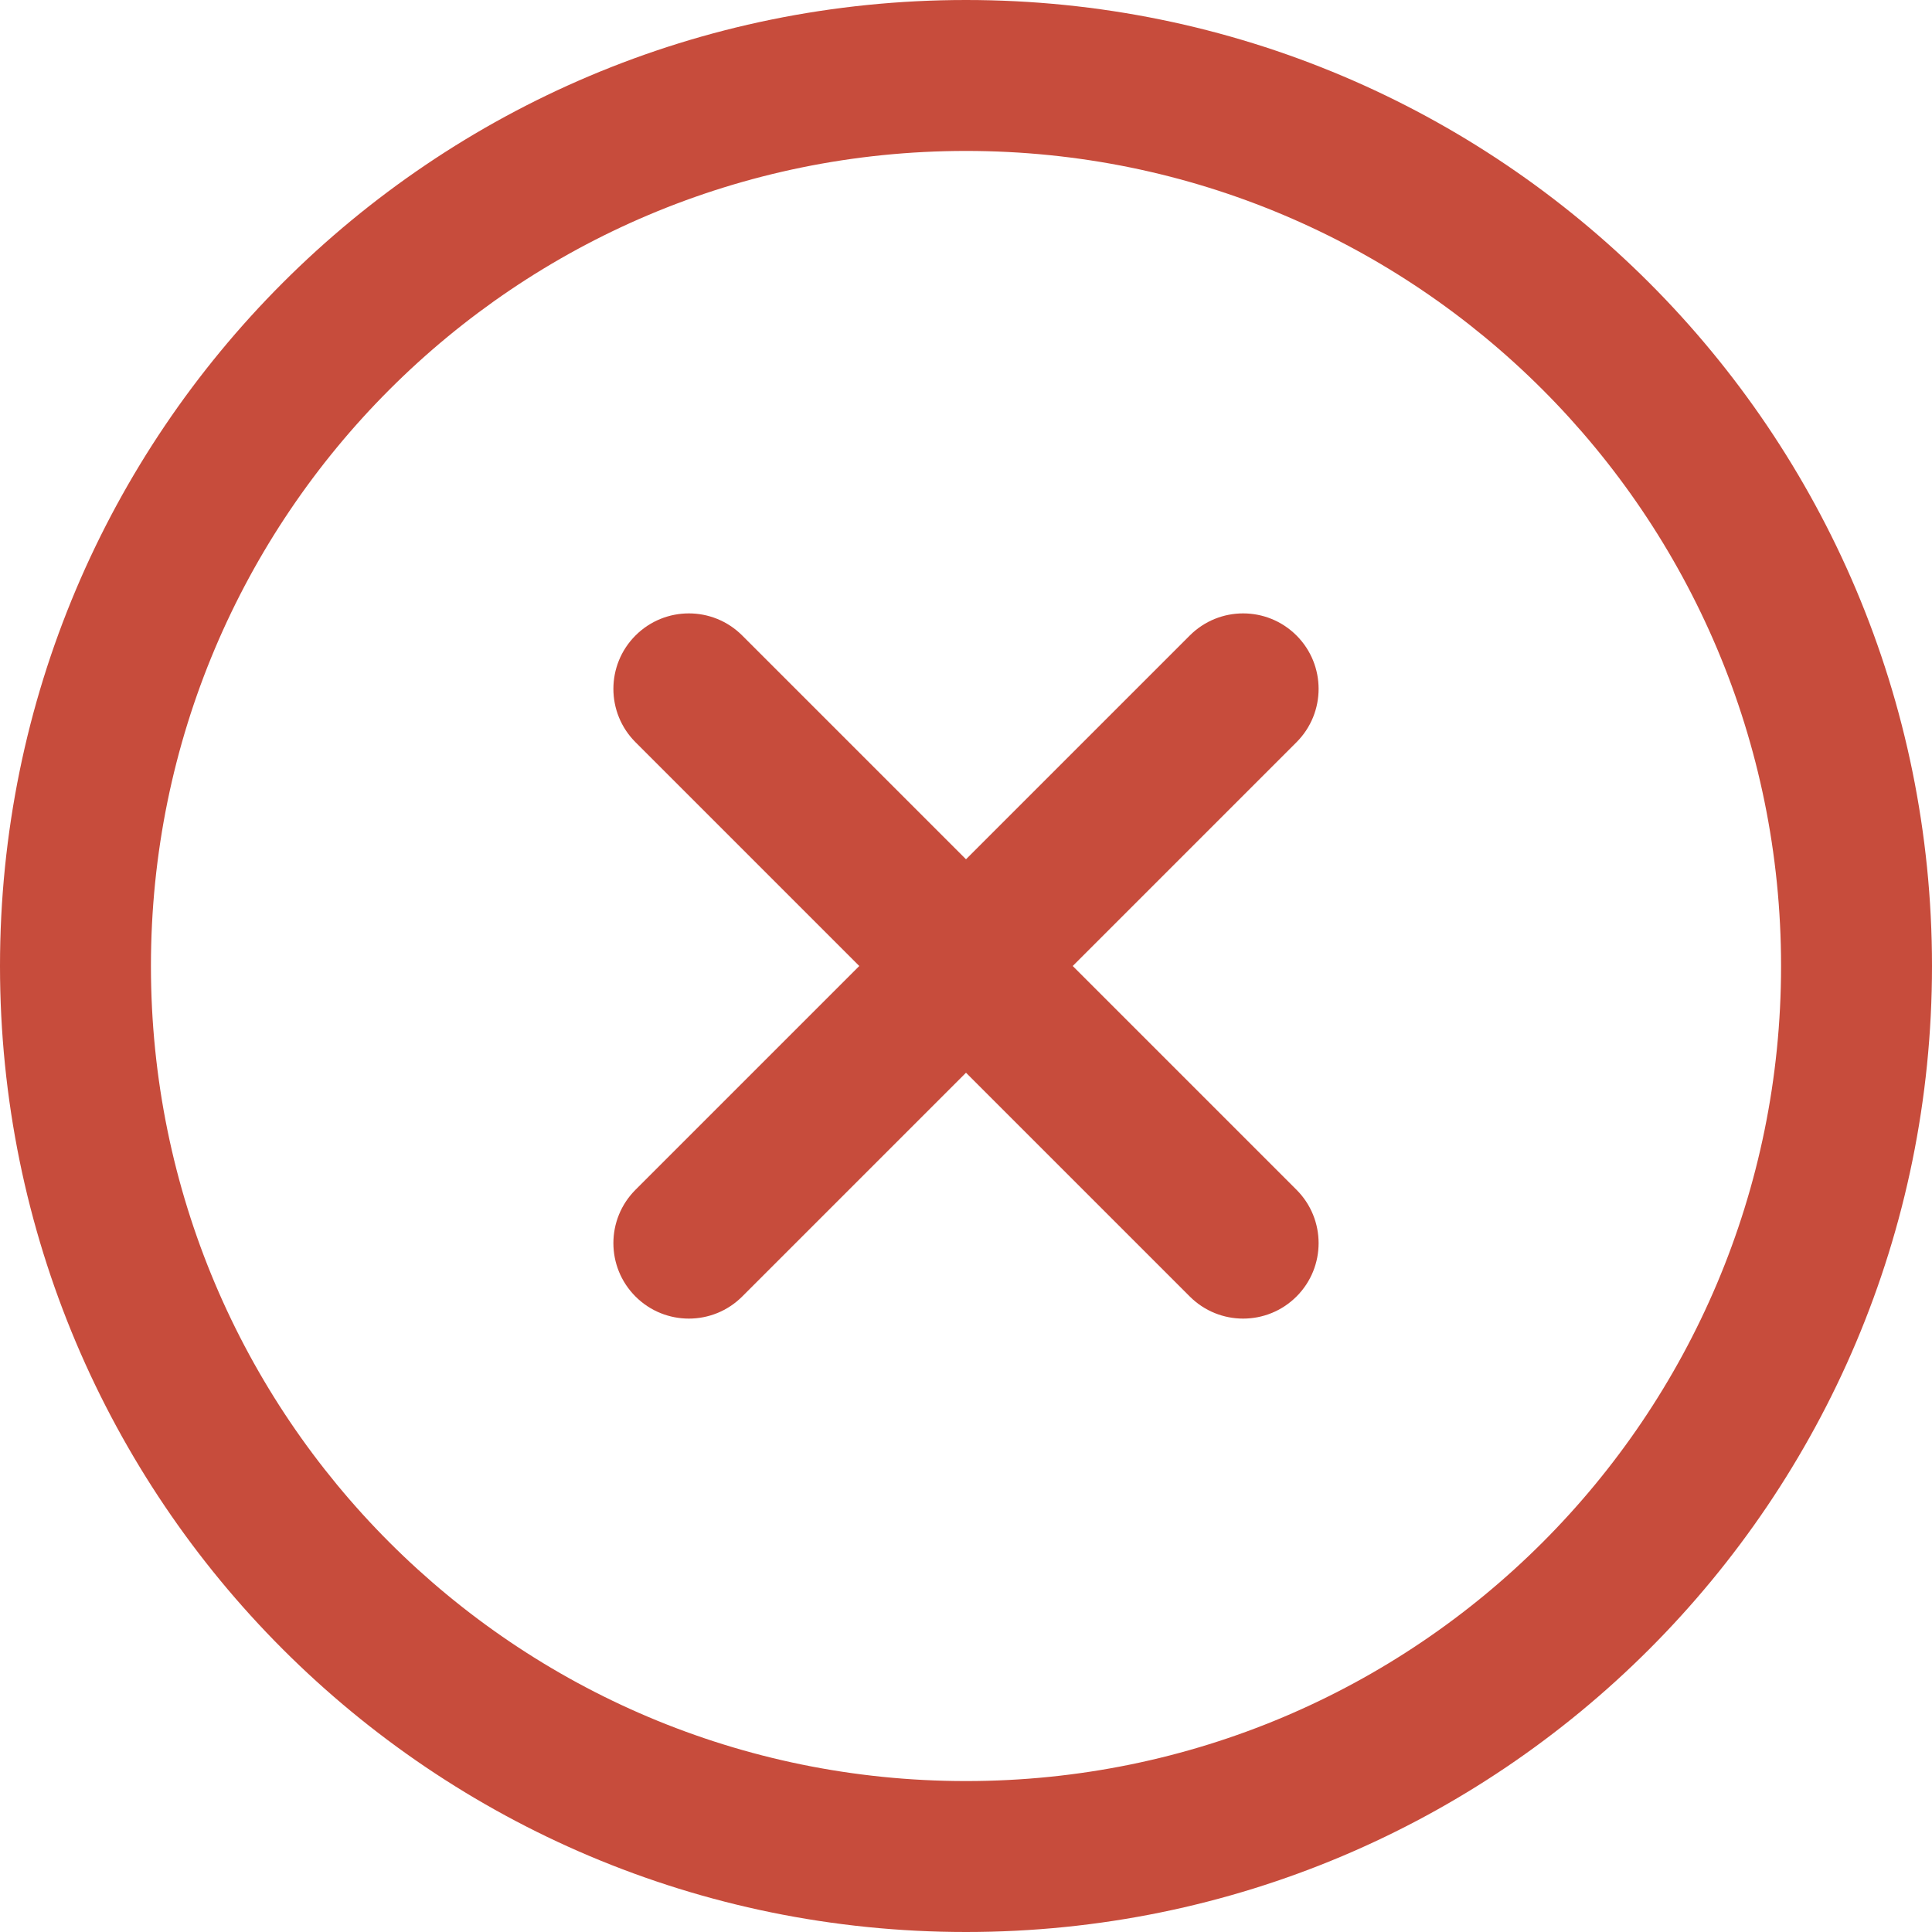
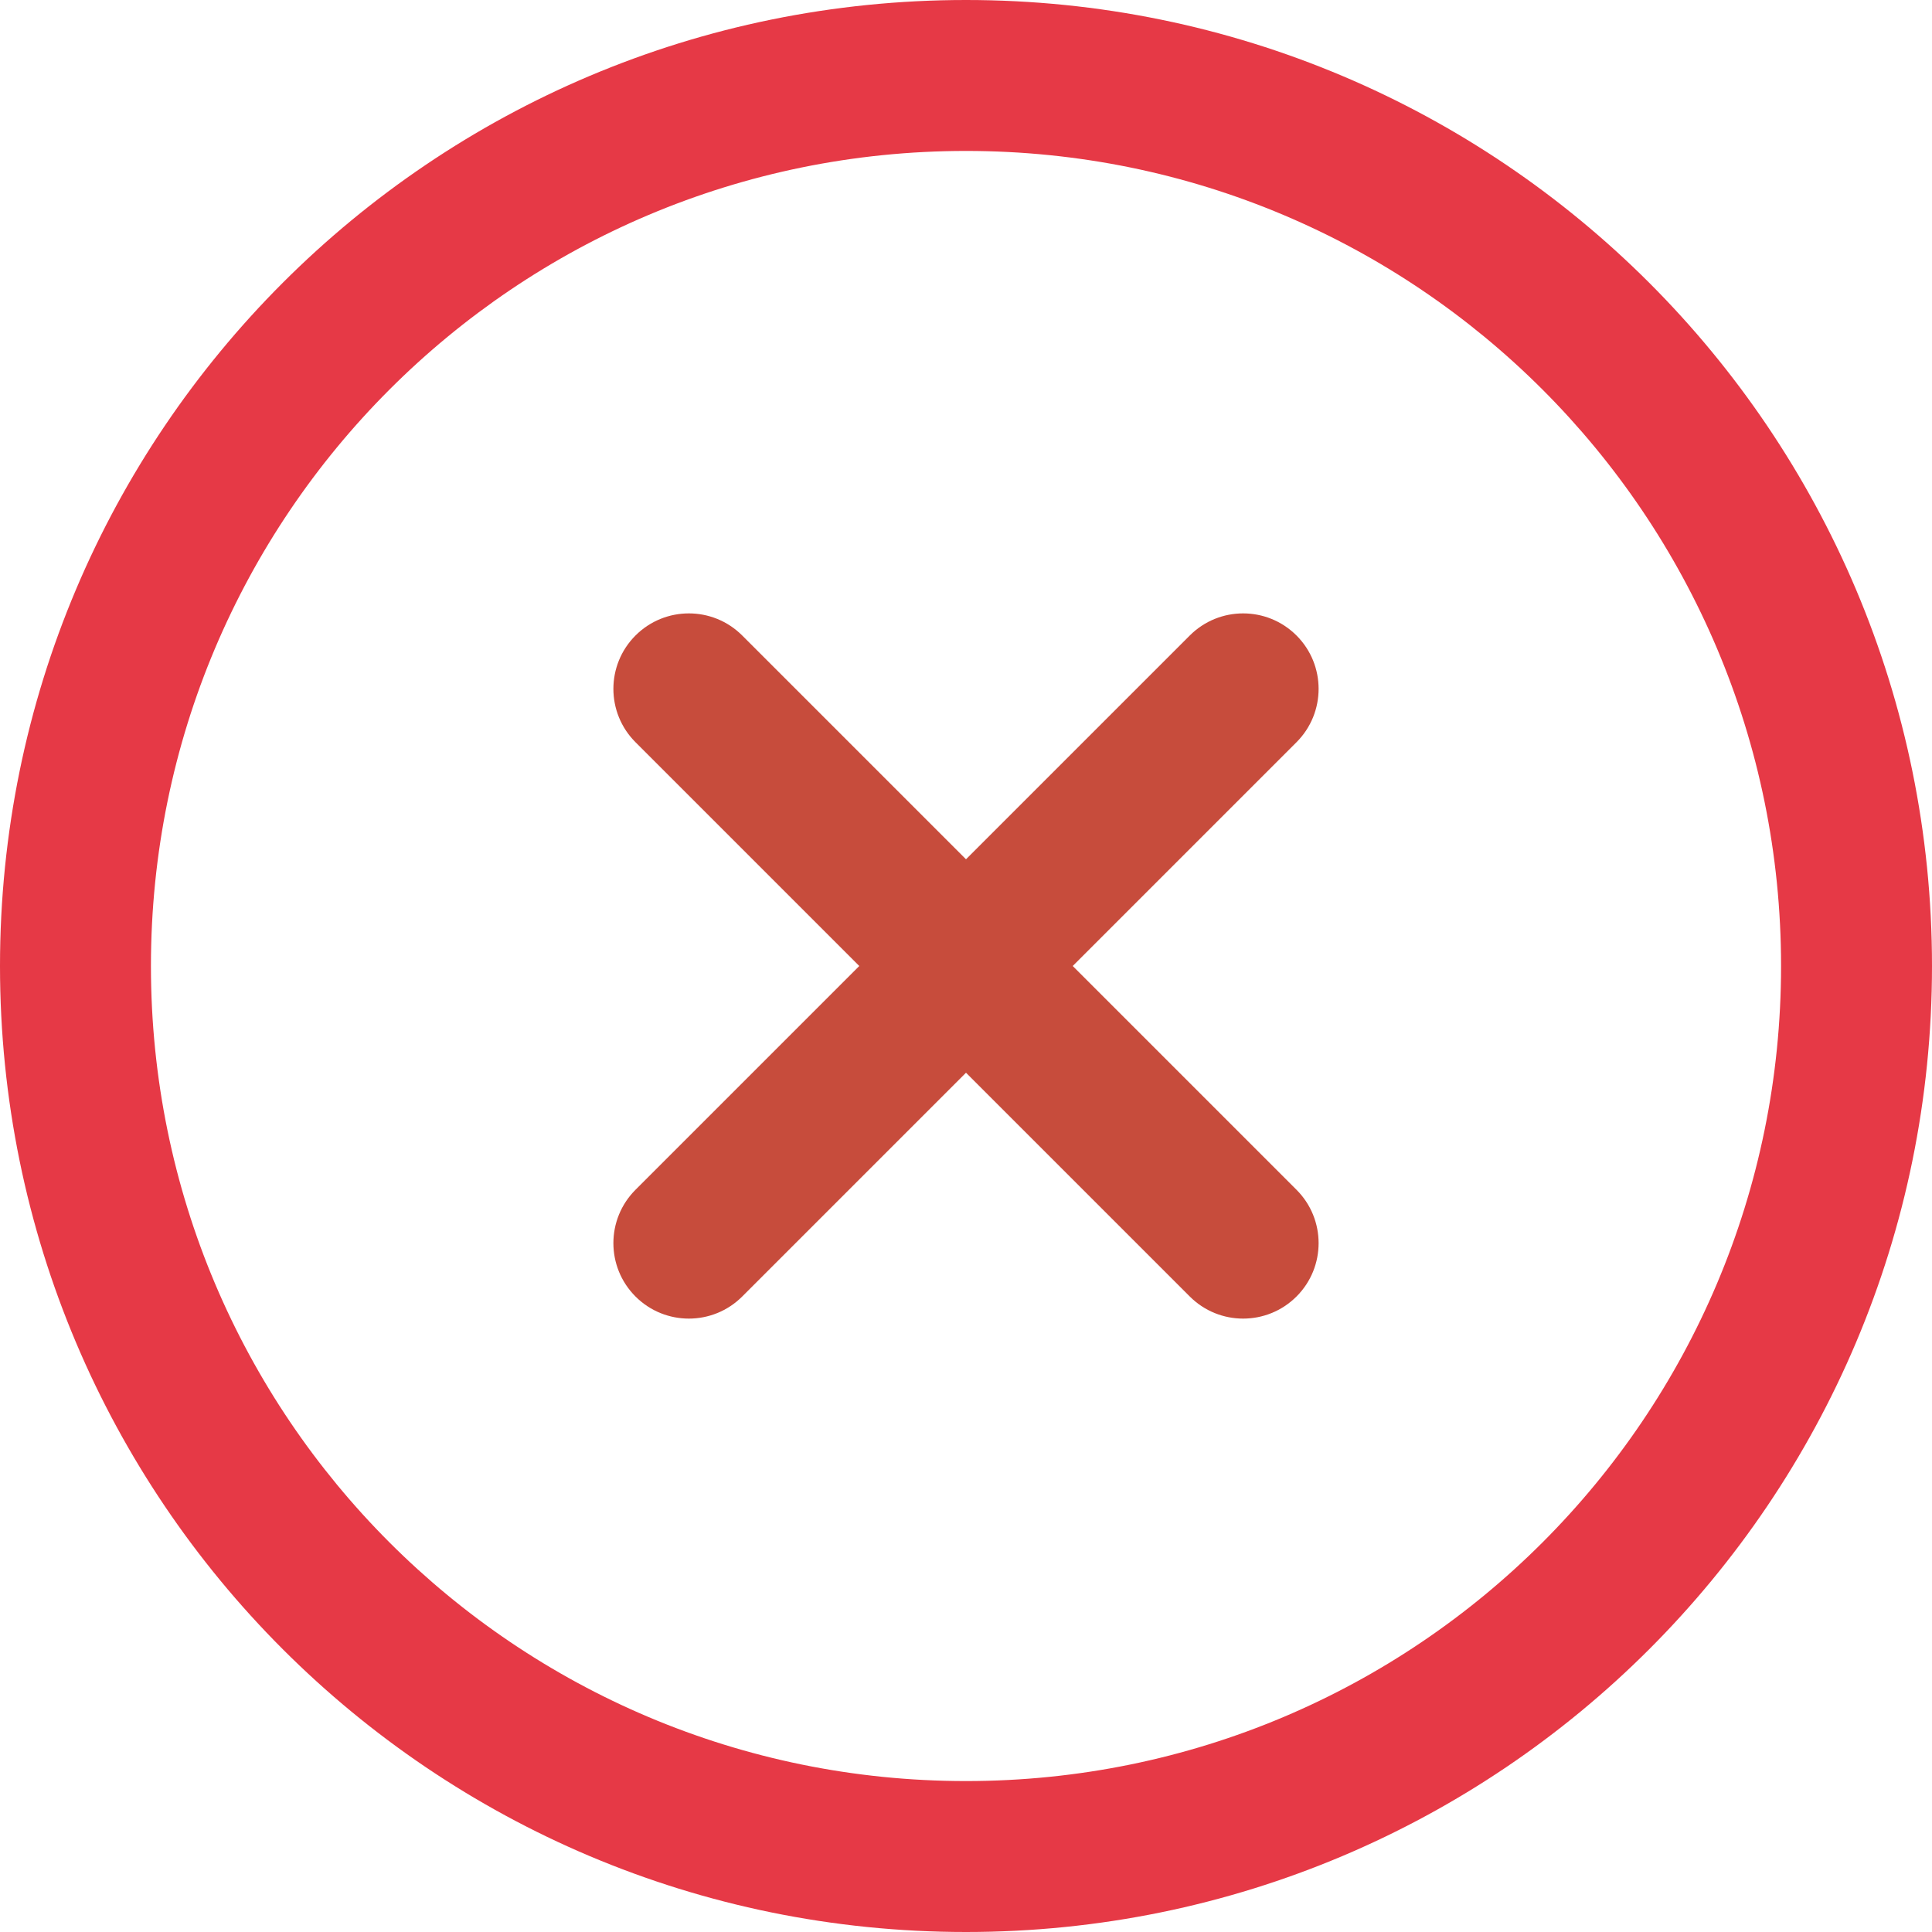
<svg xmlns="http://www.w3.org/2000/svg" version="1.1" id="Capa_1" x="0px" y="0px" viewBox="0 0 512 512" style="enable-background:new 0 0 512 512;" xml:space="preserve">
  <g>
    <g>
-       <path d="M256,0C114.508,0,0,114.497,0,256c0,141.493,114.497,256,256,256c141.492,0,256-114.497,256-256 C512,114.507,397.503,0,256,0z M256,472c-119.384,0-216-96.607-216-216c0-119.385,96.607-216,216-216 c119.384,0,216,96.607,216,216C472,375.385,375.393,472,256,472z" fill="#000000" style="fill: rgb(199, 76, 60);" />
+       <path d="M256,0C114.508,0,0,114.497,0,256c0,141.493,114.497,256,256,256c141.492,0,256-114.497,256-256 C512,114.507,397.503,0,256,0z M256,472c-119.384,0-216-96.607-216-216c0-119.385,96.607-216,216-216 c119.384,0,216,96.607,216,216C472,375.385,375.393,472,256,472z" fill="#000000" style="fill: #e63946;" />
    </g>
  </g>
  <g>
    <g>
      <path d="M343.586,315.302L284.284,256l59.302-59.302c7.81-7.81,7.811-20.473,0.001-28.284c-7.812-7.811-20.475-7.81-28.284,0 L256,227.716l-59.303-59.302c-7.809-7.811-20.474-7.811-28.284,0c-7.81,7.811-7.81,20.474,0.001,28.284L227.716,256 l-59.302,59.302c-7.811,7.811-7.812,20.474-0.001,28.284c7.813,7.812,20.476,7.809,28.284,0L256,284.284l59.303,59.302 c7.808,7.81,20.473,7.811,28.284,0C351.398,335.775,351.397,323.112,343.586,315.302z" fill="#000000" style="fill: rgb(199, 76, 60);" />
    </g>
  </g>
</svg>
